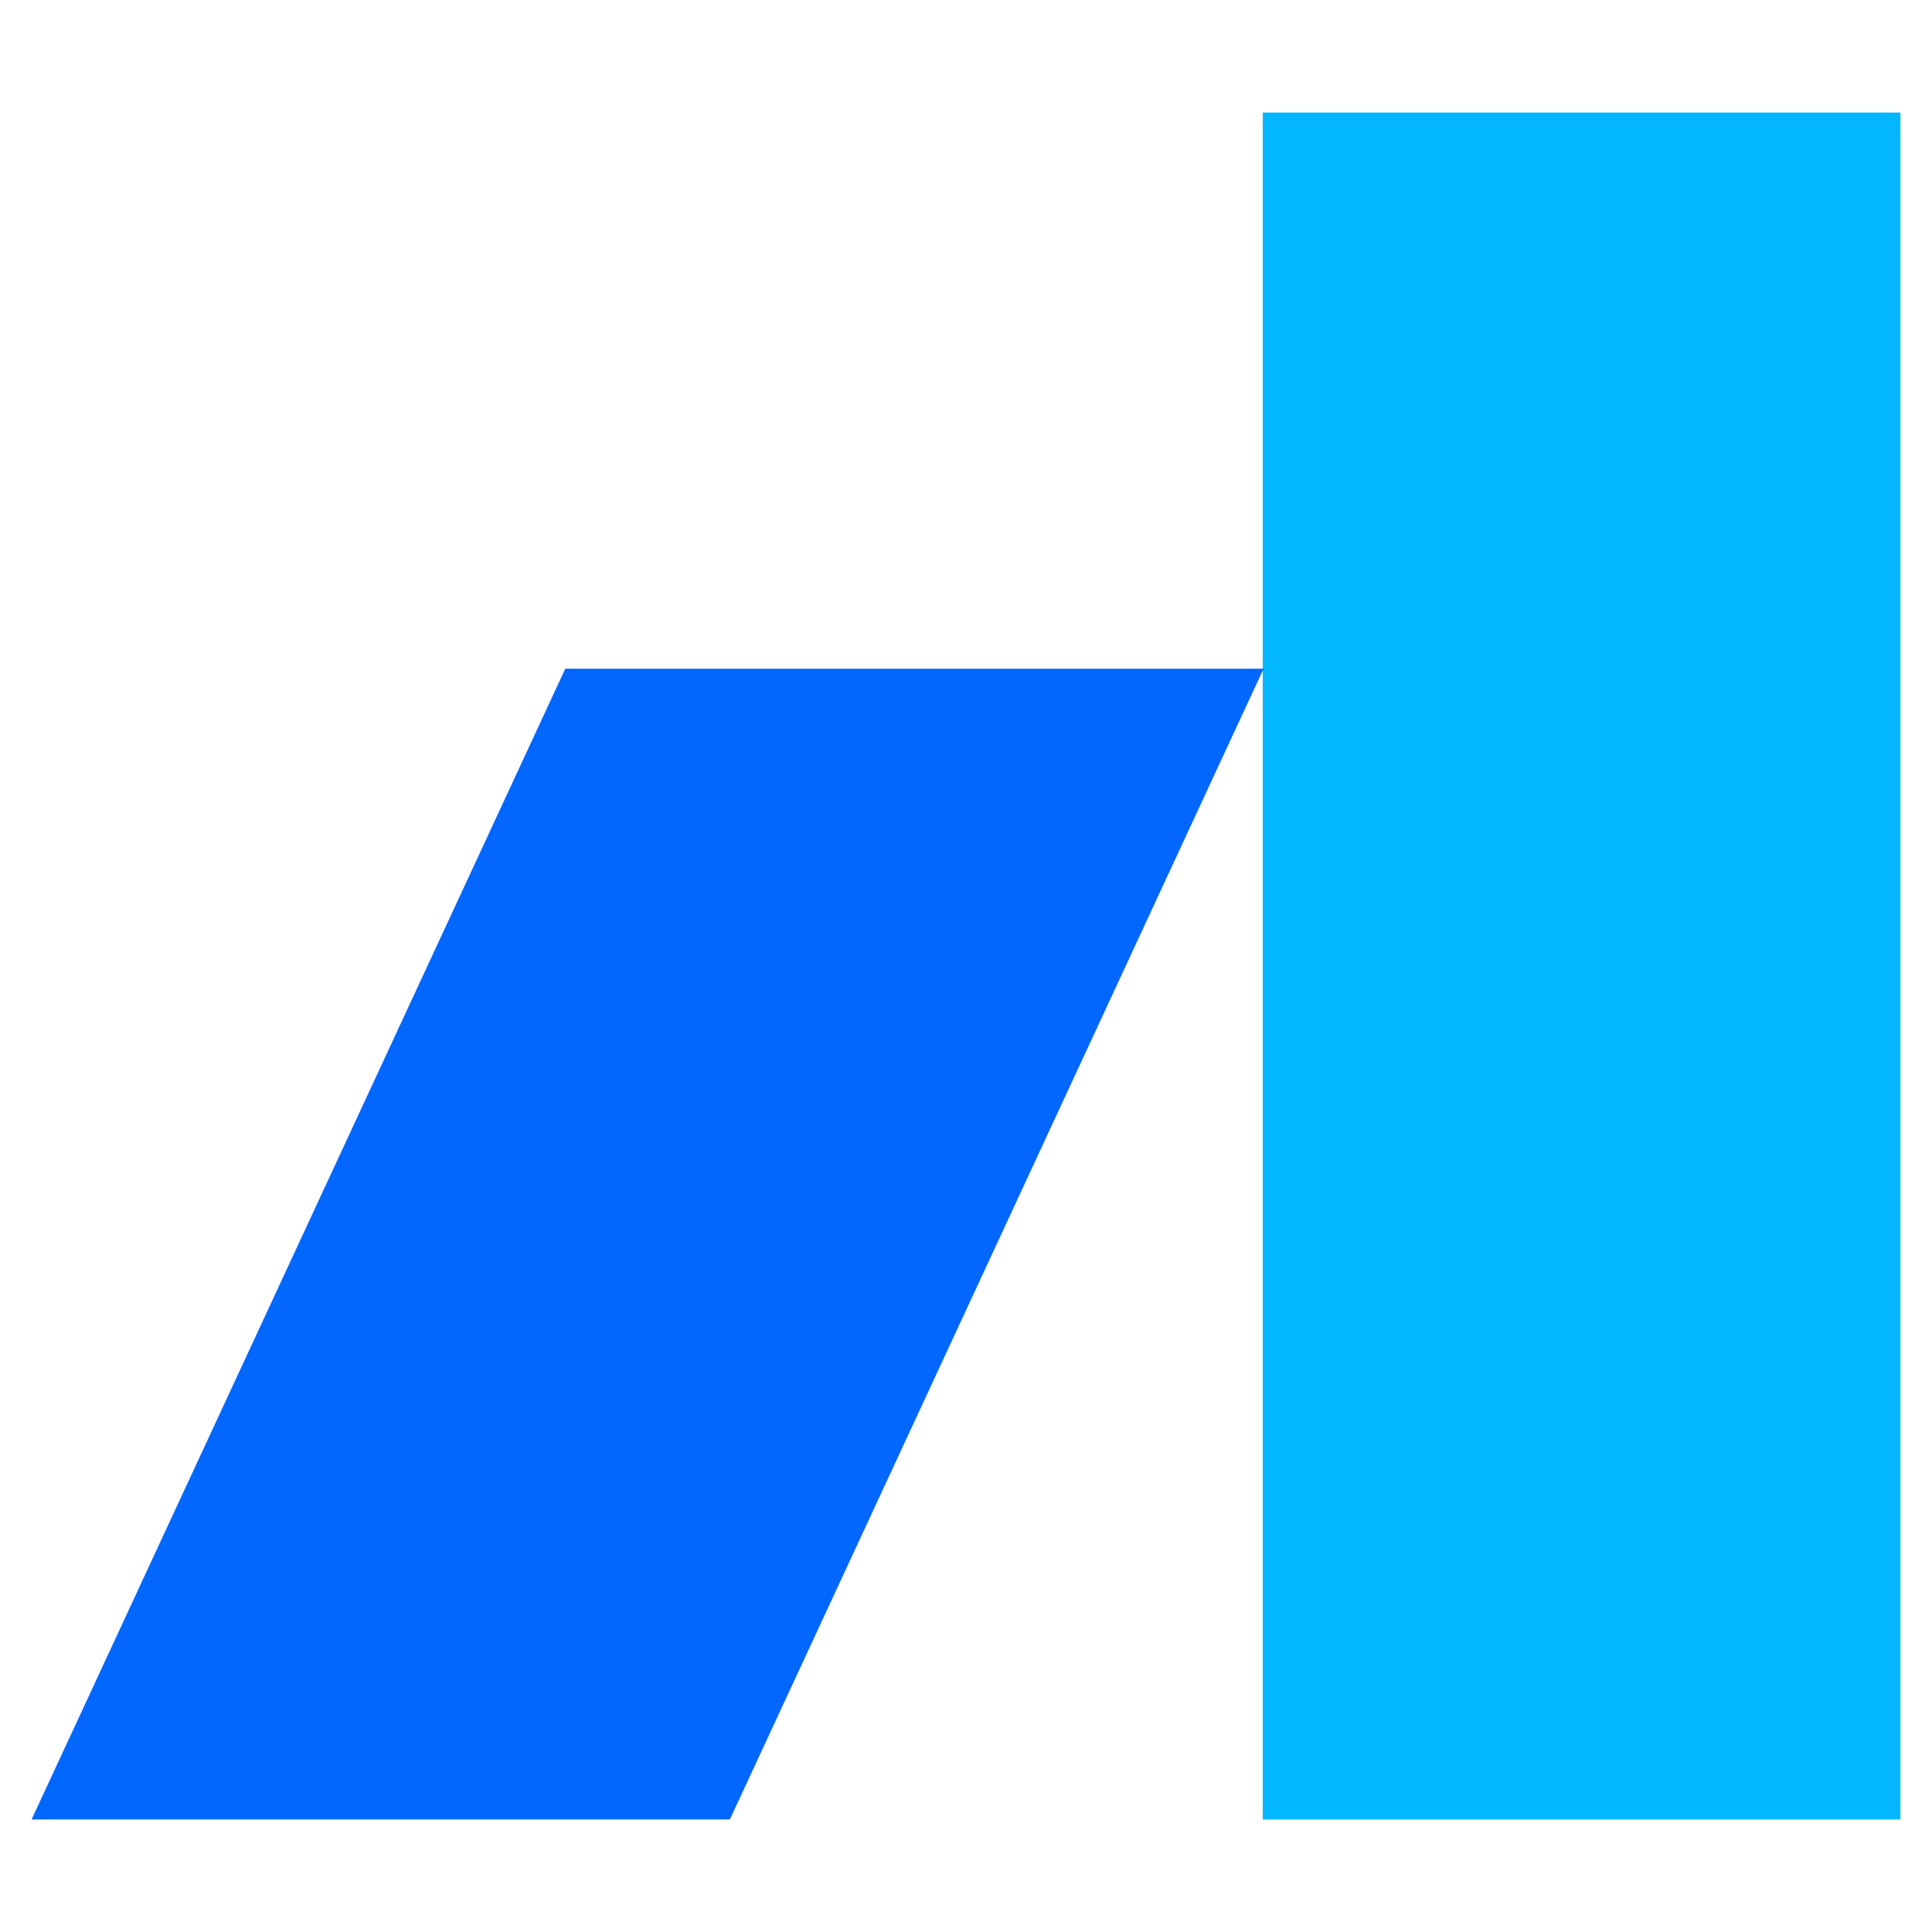
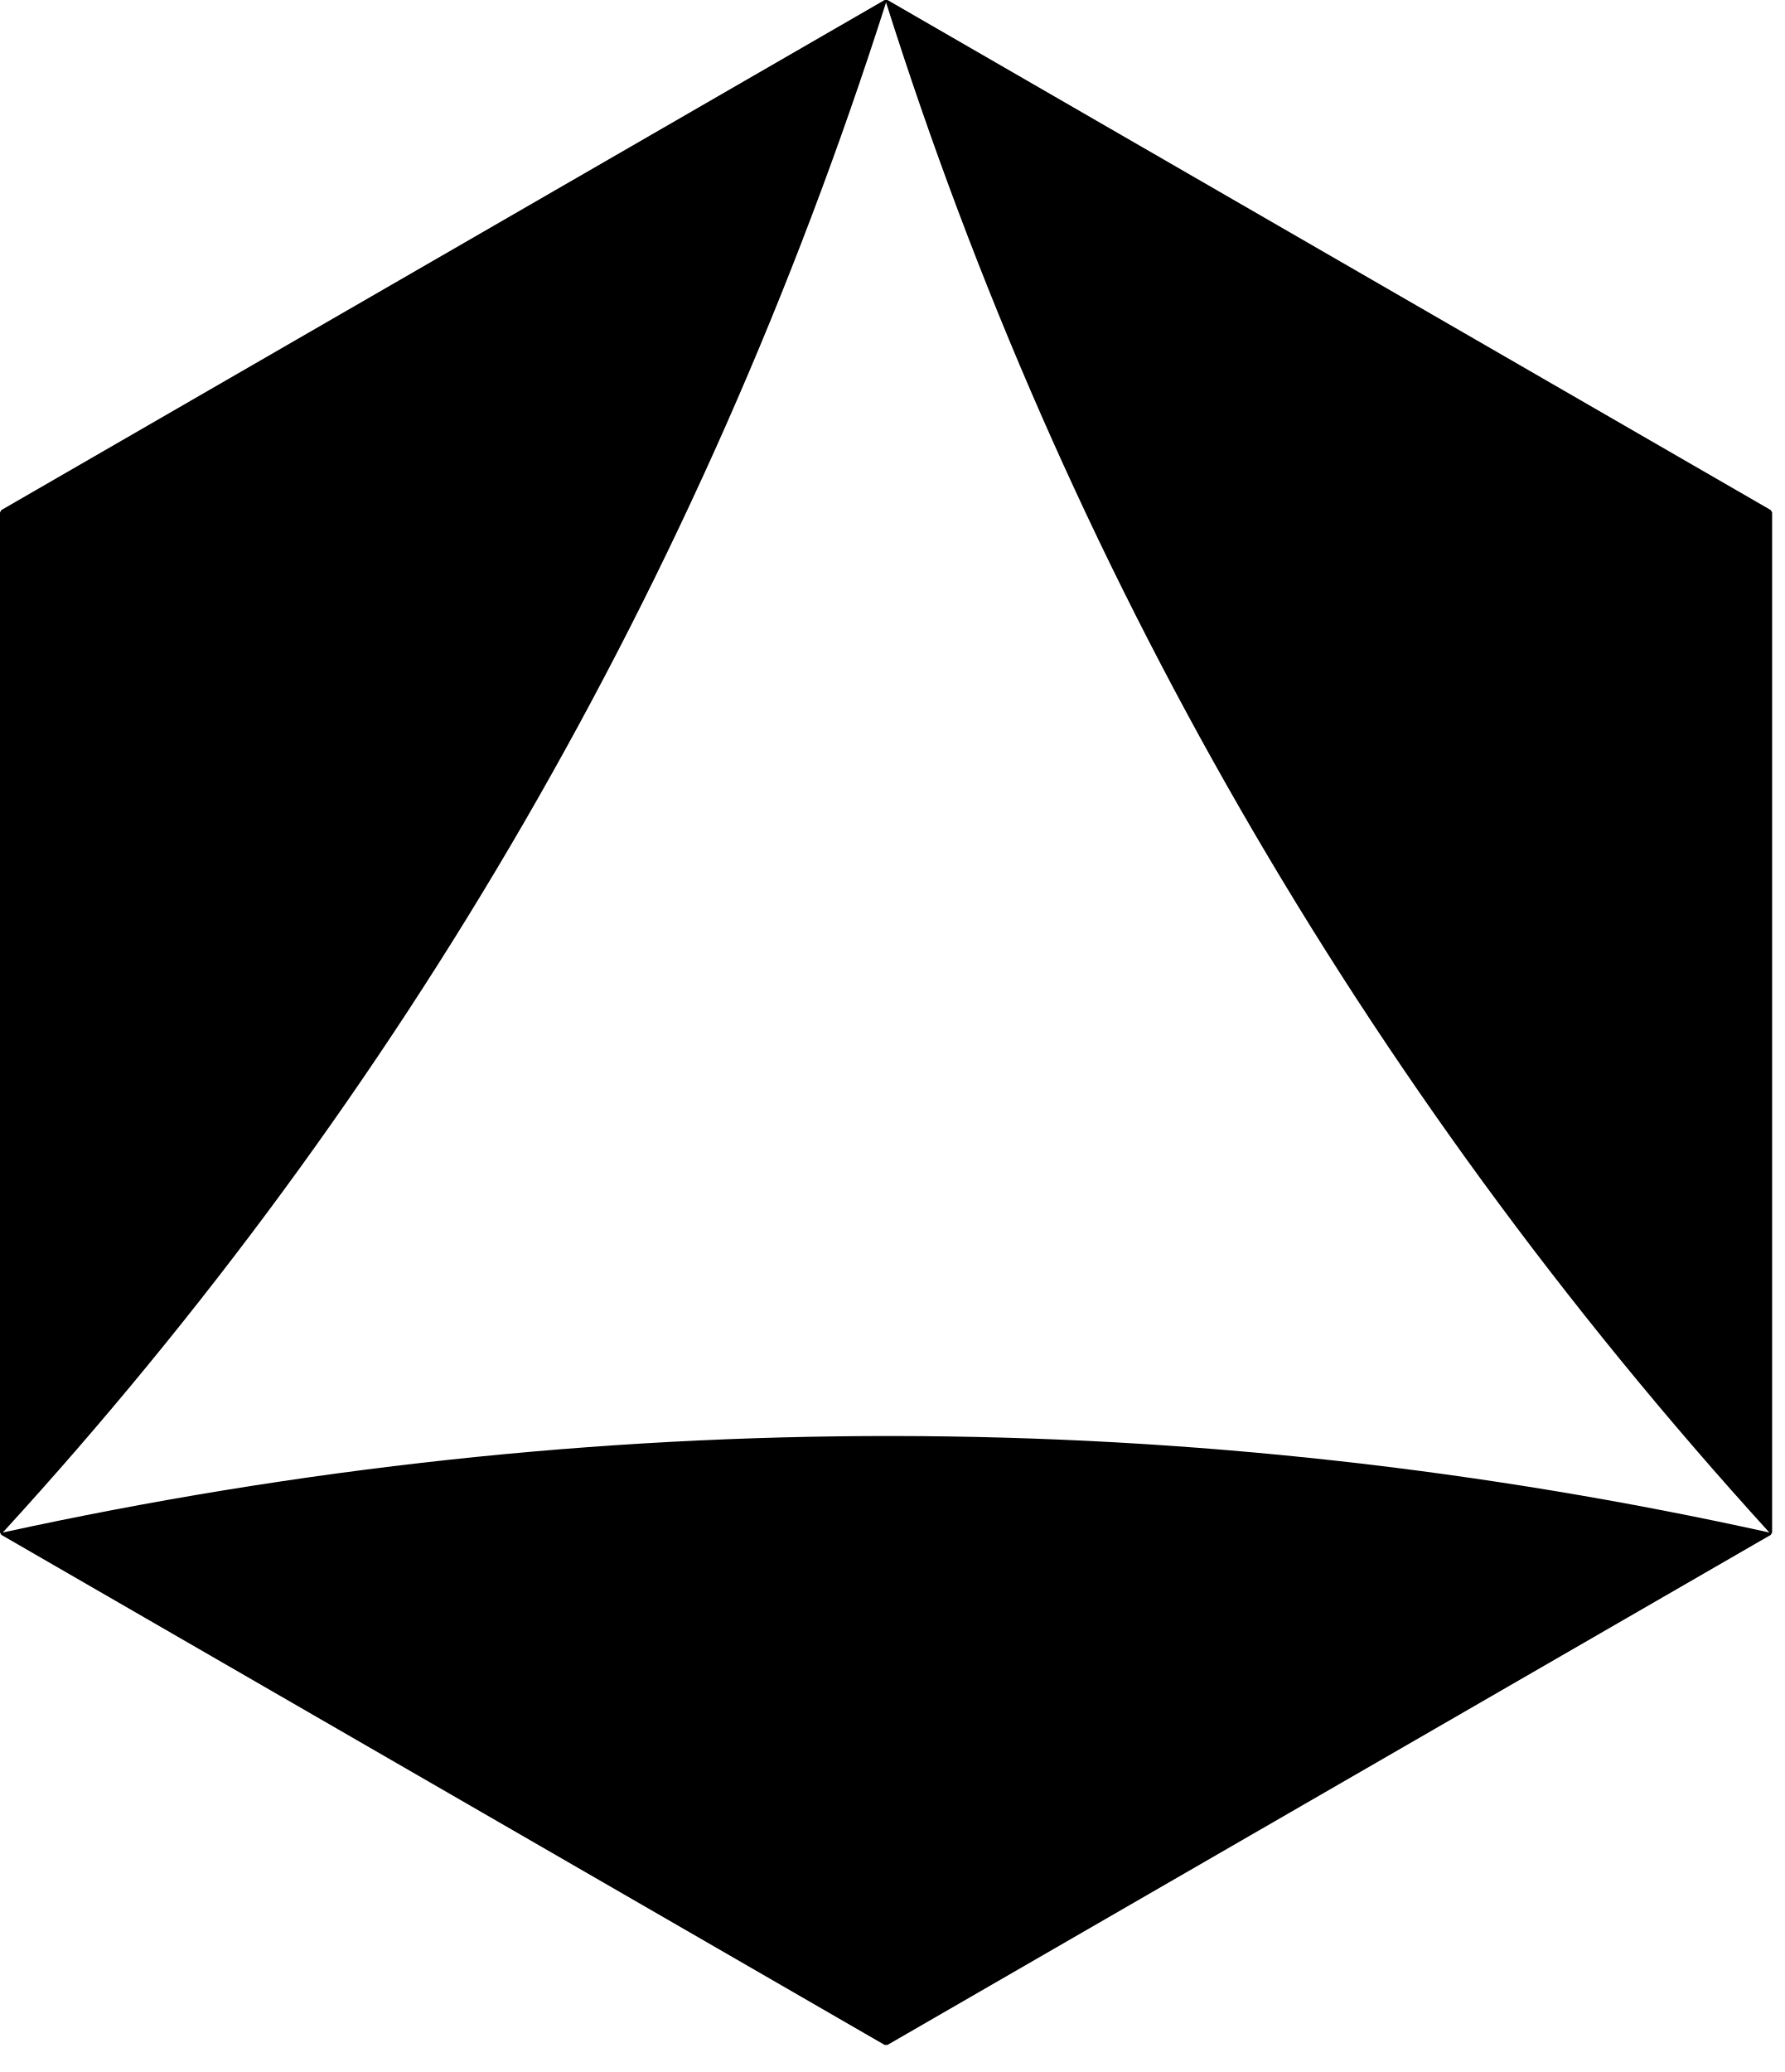
- <svg xmlns="http://www.w3.org/2000/svg" width="100%" height="100%" viewBox="0 0 32 32" version="1.1" xml:space="preserve" style="fill-rule:evenodd;clip-rule:evenodd;stroke-linejoin:round;stroke-miterlimit:2;">
-   <g>
-     <rect x="20.915" y="1.864" width="10.562" height="28.273" style="fill: #02b7ff;" />
-     <path d="M20.929,11.076L12.089,30.136L0.523,30.136L9.363,11.076L20.929,11.076Z" style="fill: #0167ff;" />
-   </g>
+ <svg xmlns="http://www.w3.org/2000/svg" width="100%" height="100%" viewBox="0 0 56 65" version="1.1" xml:space="preserve" style="fill-rule:evenodd;clip-rule:evenodd;stroke-linejoin:round;stroke-miterlimit:2;">
+   <path d="M0,48.076L0,16.076L0.044,16L27.756,0C27.75,0.021 27.756,0 27.756,0L27.844,0L55.556,16L55.6,16.076L55.6,48.076C55.585,48.06 55.6,48.076 55.6,48.076L55.556,48.151L27.844,64.151L27.756,64.151L0.044,48.151C0.065,48.146 0.044,48.151 0.044,48.151L0,48.076ZM27.8,0.076C21.985,18.308 12.574,34.431 0.087,48.076C18.785,43.996 37.453,44.084 55.513,48.076C42.631,33.923 33.373,17.712 27.8,0.076Z" />
</svg>
